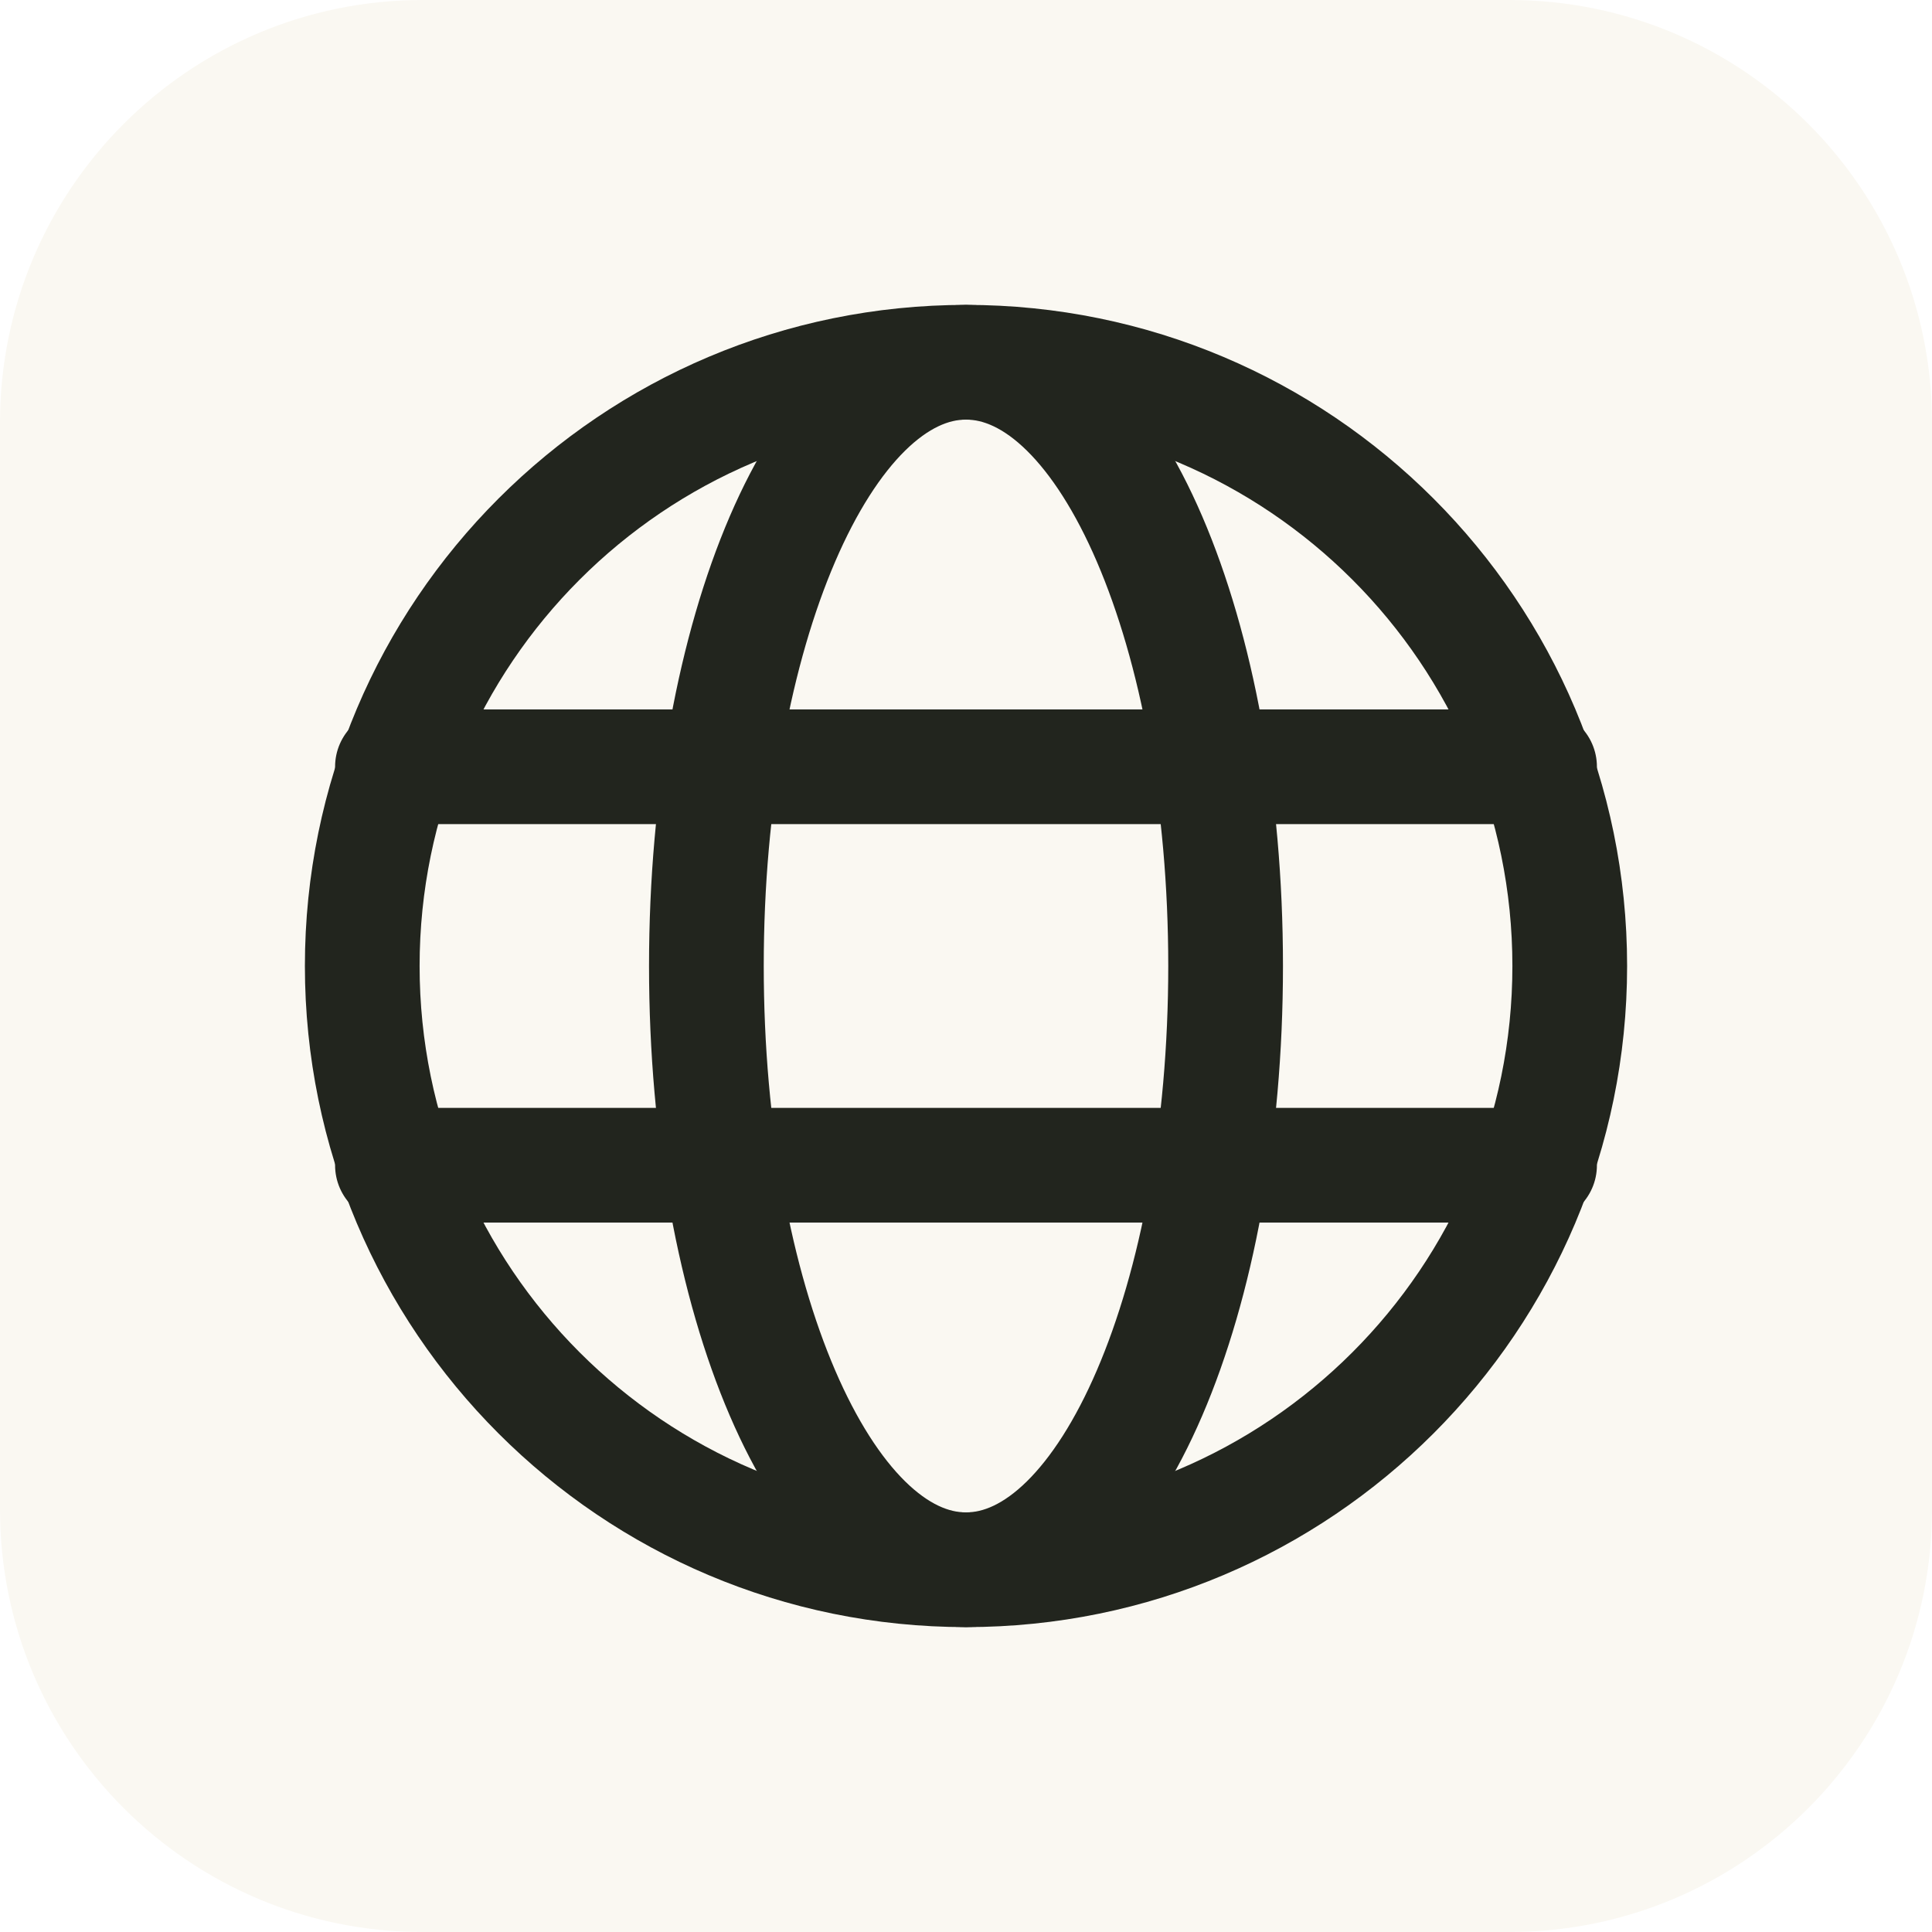
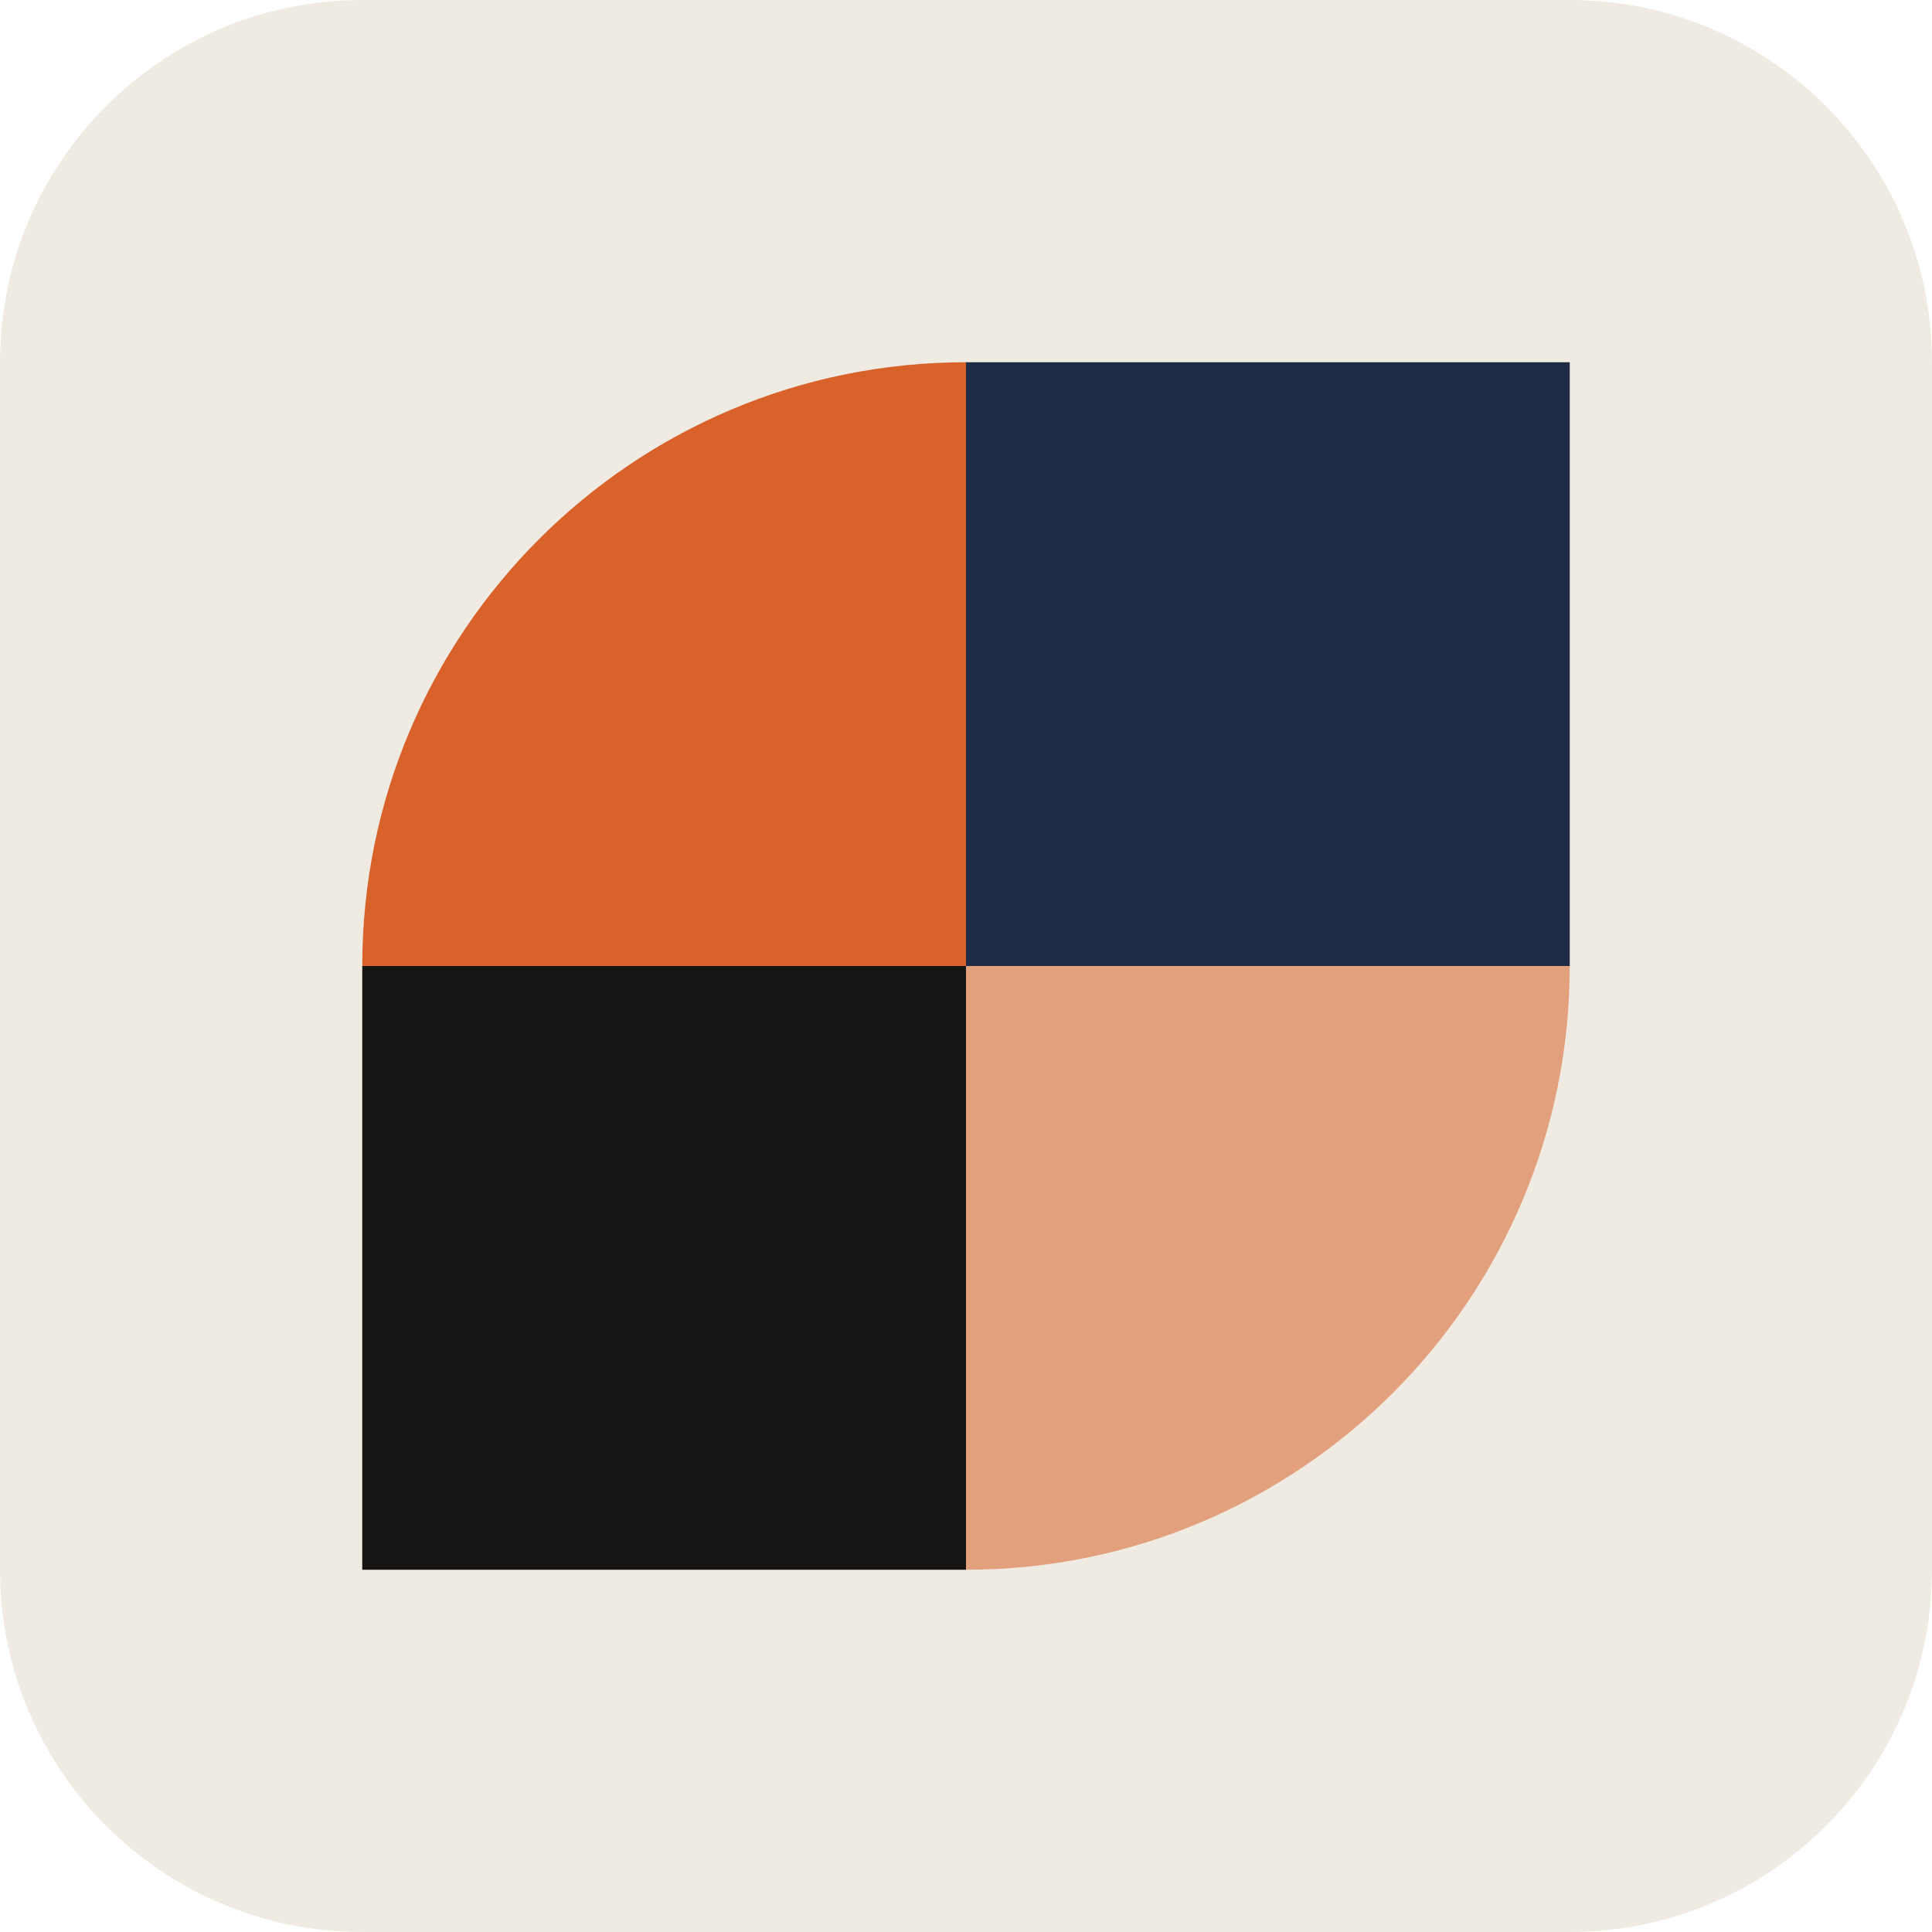
<svg xmlns="http://www.w3.org/2000/svg" viewBox="0 0 32 32">
-   <rect width="32" height="32" rx="7" fill="#faf8f2" />
-   <g fill="none" stroke="#22251e" stroke-width="1.9" stroke-linecap="round">
-     <circle cx="16" cy="16" r="10" />
-     <ellipse cx="16" cy="16" rx="4.3" ry="10" />
-     <path d="M6.5 12.7h19M6.5 19.3h19" />
-   </g>
+   <rect width="32" height="32" rx="6" fill="#f0ebe2" />
+   <path d="M6 16 A10 10 0 0 1 16 6 V16 Z" fill="#d9622b" />
+   <rect x="16" y="6" width="10" height="10" fill="#1f2a44" />
+   <rect x="6" y="16" width="10" height="10" fill="#161513" />
+   <path d="M16 16 H26 A10 10 0 0 1 16 26 Z" fill="#d9622b" fill-opacity=".55" />
</svg>
